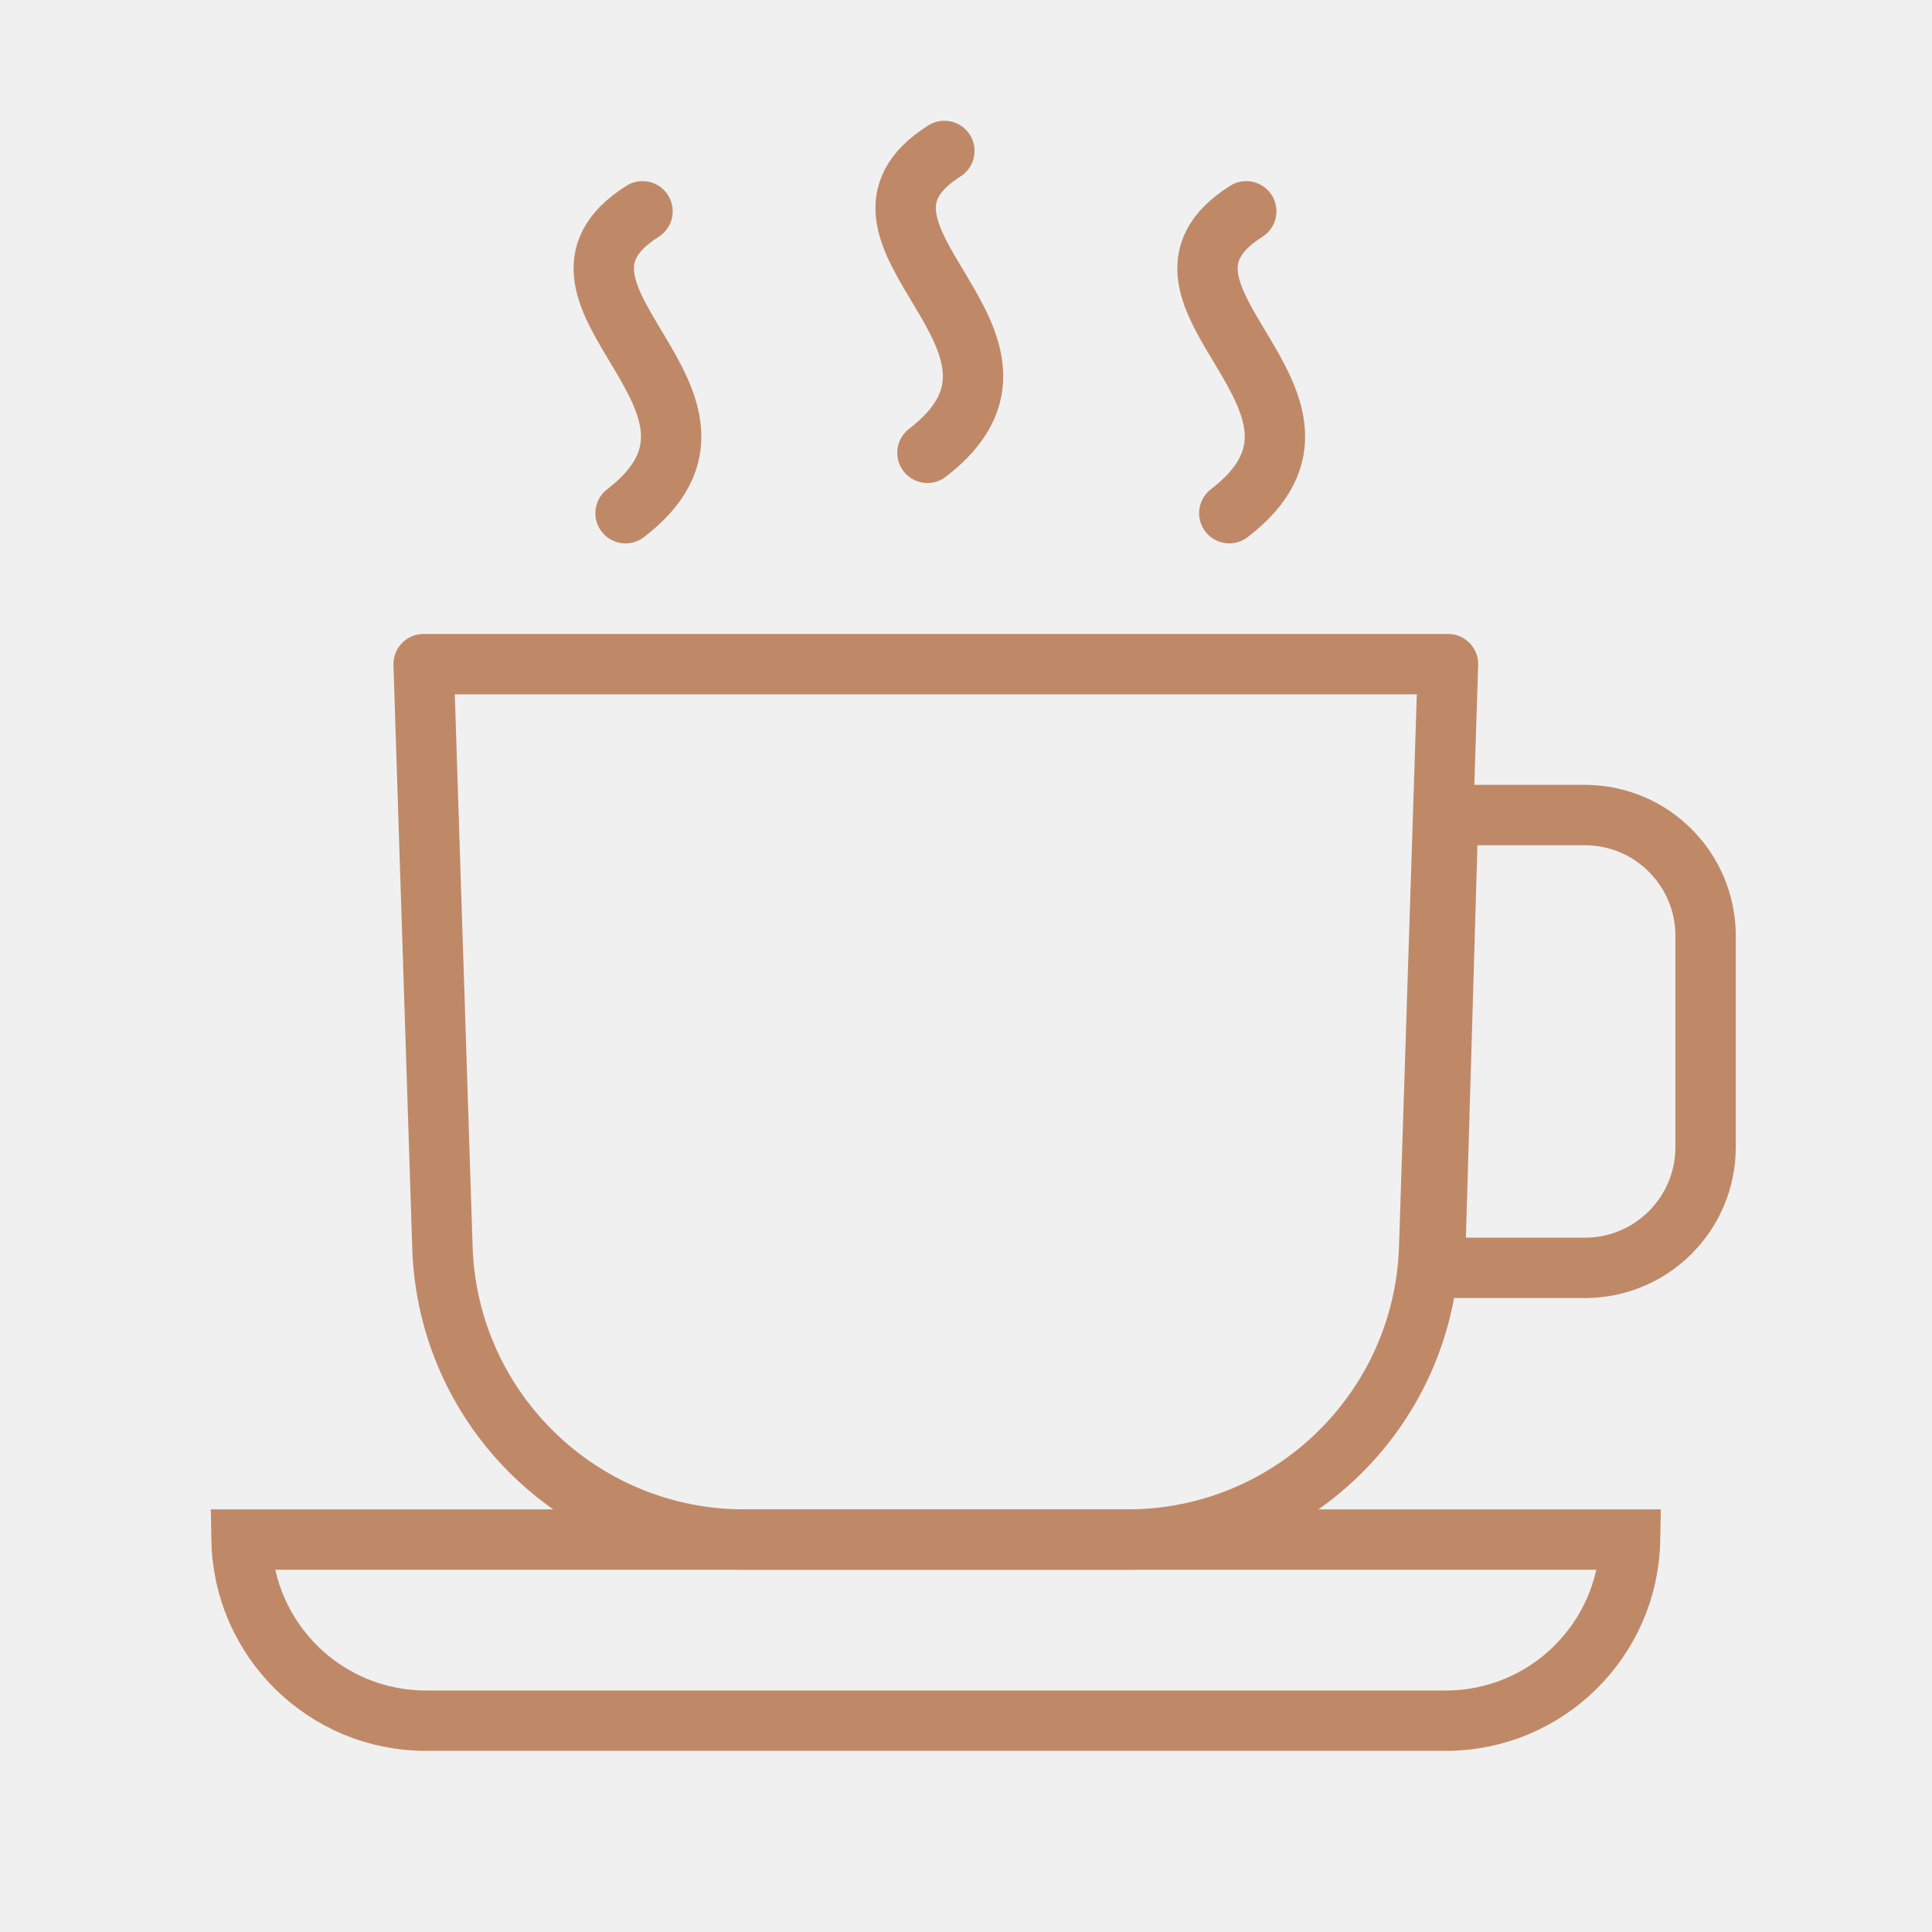
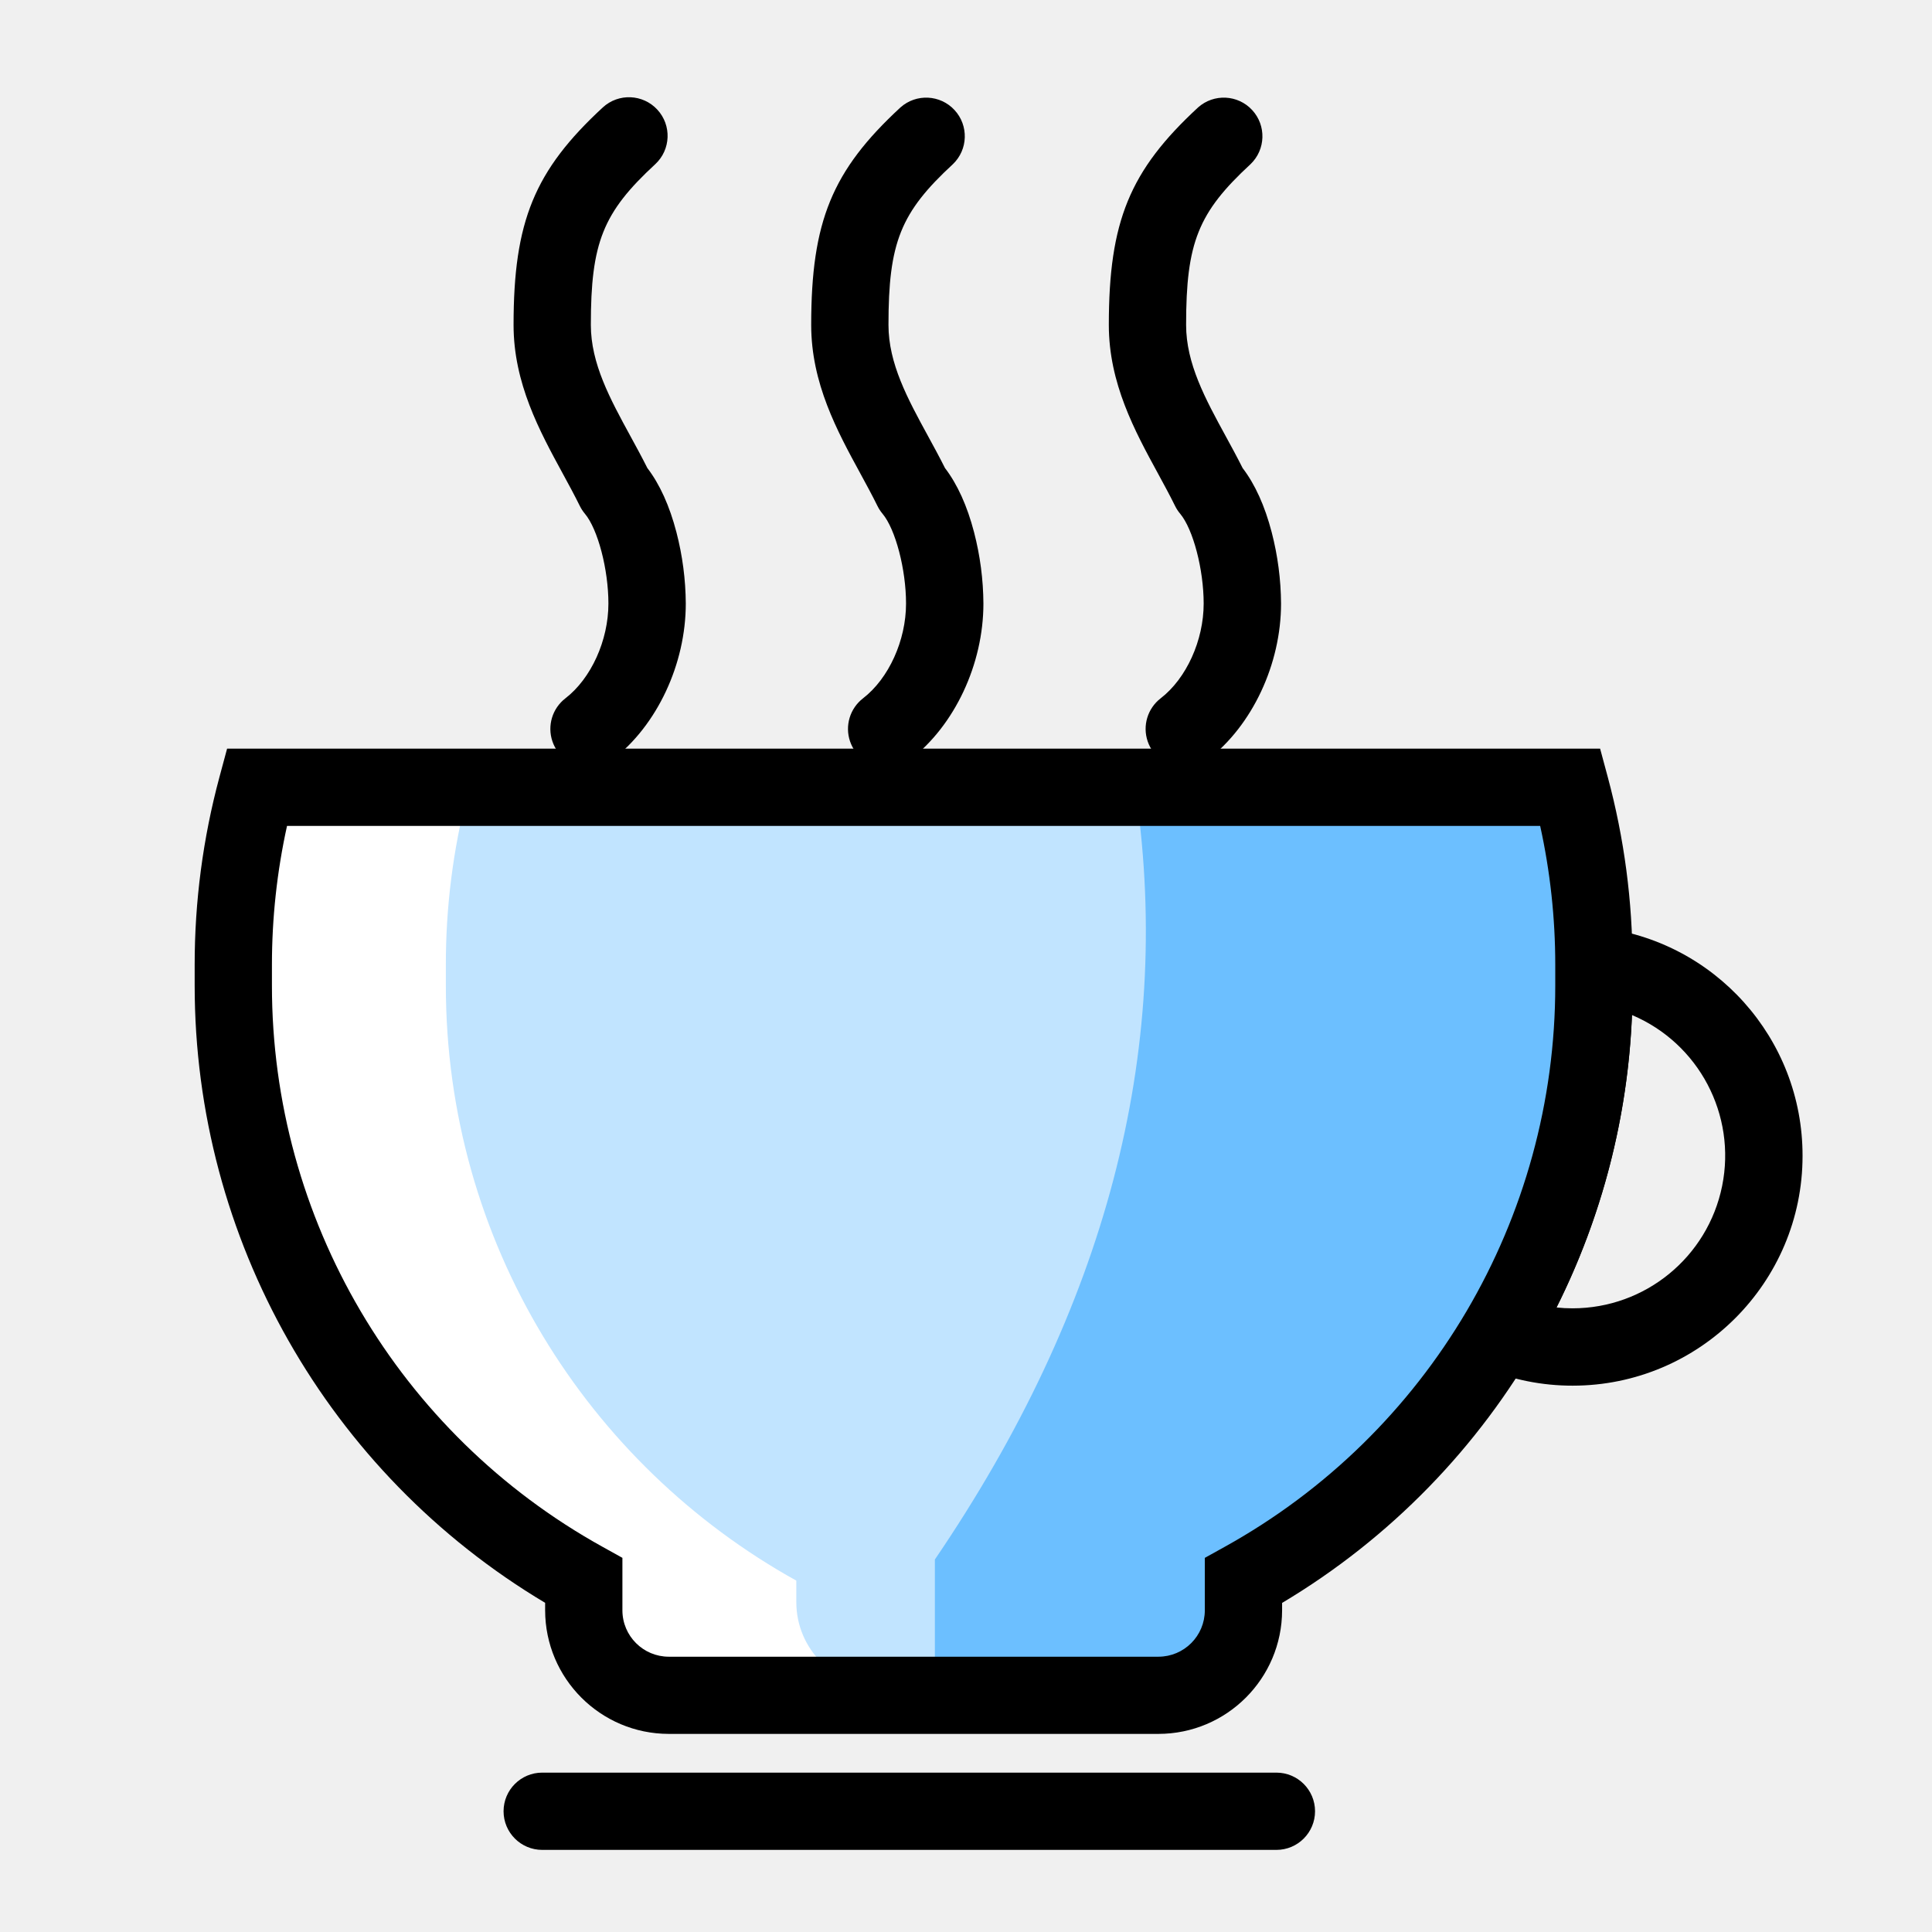
- <svg xmlns="http://www.w3.org/2000/svg" width="64" height="64" viewBox="0 0 64 64" fill="none">
-   <path d="M14.033 22H47.967L47.344 41.322C47.17 46.717 42.746 51 37.349 51H24.651C19.254 51 14.83 46.717 14.656 41.322L14.033 22Z" stroke="#BF8968" stroke-width="2" stroke-linejoin="round" />
-   <path d="M47.53 42L47.971 27H52.5C54.709 27 56.5 28.791 56.5 31V38C56.5 40.209 54.709 42 52.5 42H47.53Z" stroke="#BF8968" stroke-width="2" />
-   <path d="M14.111 57C10.773 57 8.06 54.324 8.001 51H53.999C53.94 54.324 51.227 57 47.889 57H14.111Z" stroke="#BF8968" stroke-width="2" />
-   <path d="M30.722 15C35.541 11.308 26.902 7.769 31.284 5" stroke="#BF8968" stroke-width="2" stroke-linecap="round" stroke-linejoin="round" />
-   <path d="M20.722 17C25.541 13.308 16.902 9.769 21.284 7" stroke="#BF8968" stroke-width="2" stroke-linecap="round" stroke-linejoin="round" />
-   <path d="M40.722 17C45.541 13.308 36.902 9.769 41.283 7" stroke="#BF8968" stroke-width="2" stroke-linecap="round" stroke-linejoin="round" />
+ <svg xmlns="http://www.w3.org/2000/svg" width="64px" height="64px" viewBox="0 0 1024 1024" class="icon" version="1.1" fill="#000000">
+   <g id="SVGRepo_bgCarrier" stroke-width="0" />
+   <g id="SVGRepo_tracerCarrier" stroke-linecap="round" stroke-linejoin="round" />
+   <g id="SVGRepo_iconCarrier">
+     <path d="M287.38 939.53H676.5A20.48 20.48 0 0 1 697 960a20.48 20.48 0 0 1-20.48 20.48H287.38A20.48 20.48 0 0 1 266.9 960a20.48 20.48 0 0 1 20.48-20.47z" fill="" />
+     <path d="M309.41 837.77c-110.78-61.5-185.75-179.64-185.75-315.3v-11.25A361 361 0 0 1 135 421.11h698.45a361 361 0 0 1 11.36 90.1v11.26c0 135.65-75 253.8-185.75 315.3v11.38a45 45 0 0 1-45 45H354.4a45 45 0 0 1-45-45v-11.38z" fill="#FFFFFF" />
+     <path d="M833.54 734.43a121.23 121.23 0 0 1-46.89-9.35L764.88 716l12-20.28a339.44 339.44 0 0 0 47.41-173.24V489l22.73 2.51a121.66 121.66 0 0 1 108.37 121.1c0.04 67.16-54.64 121.82-121.85 121.82zM825 693a82.41 82.41 0 0 0 8.5 0.44A80.92 80.92 0 0 0 865 538a380.68 380.68 0 0 1-40 155z" fill="" />
+     <path d="M833.45 421.11a361 361 0 0 1 11.36 90.1v11.26c0 135.65-75 253.8-185.75 315.3v11.38a45 45 0 0 1-45 45h-147a45 45 0 0 1-45-45v-11.38c-110.78-61.5-185.75-179.64-185.75-315.3v-11.25a361 361 0 0 1 11.36-90.1z" fill="#C1E4FF" />
+     <path d="M602.18 421.11h231.27a361 361 0 0 1 11.36 90.1v11.26c0 135.65-75 253.8-185.75 315.3v11.38a45 45 0 0 1-45 45H495.5v-67.58q135.83-199.65 106.68-405.46z" fill="#6CBFFF" />
+     <path d="M614 919H354.47a65.61 65.61 0 0 1-65.54-65.54v-3.93a380.9 380.9 0 0 1-185.75-327.21v-10.95a382.07 382.07 0 0 1 13.11-99.44l4.08-15.15h727.72l4.08 15.15a382.08 382.08 0 0 1 13.11 99.44v10.94a380.9 380.9 0 0 1-185.74 327.27v3.93A65.61 65.61 0 0 1 614 919zM152.13 437.75a342 342 0 0 0-8 73.62v10.94a340 340 0 0 0 175.22 297.53l10.54 5.85v27.82a24.6 24.6 0 0 0 24.58 24.58H614a24.6 24.6 0 0 0 24.58-24.58V825.7l10.54-5.85a340 340 0 0 0 175.2-297.53v-10.95a342 342 0 0 0-8-73.62z" fill="" />
+     <path d="M469.95 406.82a20.48 20.48 0 0 1-12.52-36.7c13.63-10.51 22.79-30.7 22.79-50.24 0-18.05-5.59-39.4-12.46-47.59a20.46 20.46 0 0 1-2.69-4.12c-2.8-5.69-5.9-11.37-9.17-17.39-12.16-22.32-25.95-47.63-25.95-78.56 0-54.87 11.06-81.8 47.33-115.3A20.48 20.48 0 0 1 505.07 87c-27.77 25.64-34.16 41.57-34.16 85.2 0 20.5 10.18 39.18 21 59 3 5.48 6.06 11.12 8.95 16.87 6.59 8.61 11.78 20.06 15.43 34.09a154.27 154.27 0 0 1 4.94 37.73c0 32.09-15.21 64.54-38.74 82.68a20.39 20.39 0 0 1-12.54 4.25zM312.2 406.82a20.48 20.48 0 0 1-12.52-36.7c13.63-10.5 22.79-30.7 22.79-50.24 0-18.05-5.59-39.4-12.46-47.59a20.48 20.48 0 0 1-2.69-4.12c-2.8-5.69-5.9-11.37-9.17-17.39-12.15-22.33-25.95-47.64-25.95-78.57 0-54.87 11.06-81.8 47.33-115.3A20.48 20.48 0 0 1 347.32 87c-27.77 25.64-34.16 41.57-34.16 85.2 0 20.5 10.18 39.18 21 59 3 5.48 6.06 11.12 8.95 16.87 6.59 8.61 11.78 20.06 15.43 34.09a154.3 154.3 0 0 1 4.94 37.73c0 32.09-15.21 64.54-38.75 82.68a20.39 20.39 0 0 1-12.53 4.25zM627.7 406.82a20.48 20.48 0 0 1-12.52-36.7c13.63-10.51 22.79-30.7 22.79-50.24 0-18.05-5.59-39.4-12.46-47.59a20.46 20.46 0 0 1-2.69-4.12c-2.8-5.69-5.9-11.37-9.17-17.39-12.16-22.32-25.95-47.63-25.95-78.56 0-54.87 11.06-81.8 47.33-115.3A20.48 20.48 0 0 1 662.82 87c-27.77 25.64-34.16 41.57-34.16 85.2 0 20.5 10.18 39.18 21 59 3 5.48 6.06 11.12 8.95 16.87 6.59 8.61 11.78 20.06 15.43 34.09a154.27 154.27 0 0 1 4.94 37.73c0 32.09-15.21 64.54-38.74 82.68a20.39 20.39 0 0 1-12.54 4.25z" fill="" />
+   </g>
</svg>
